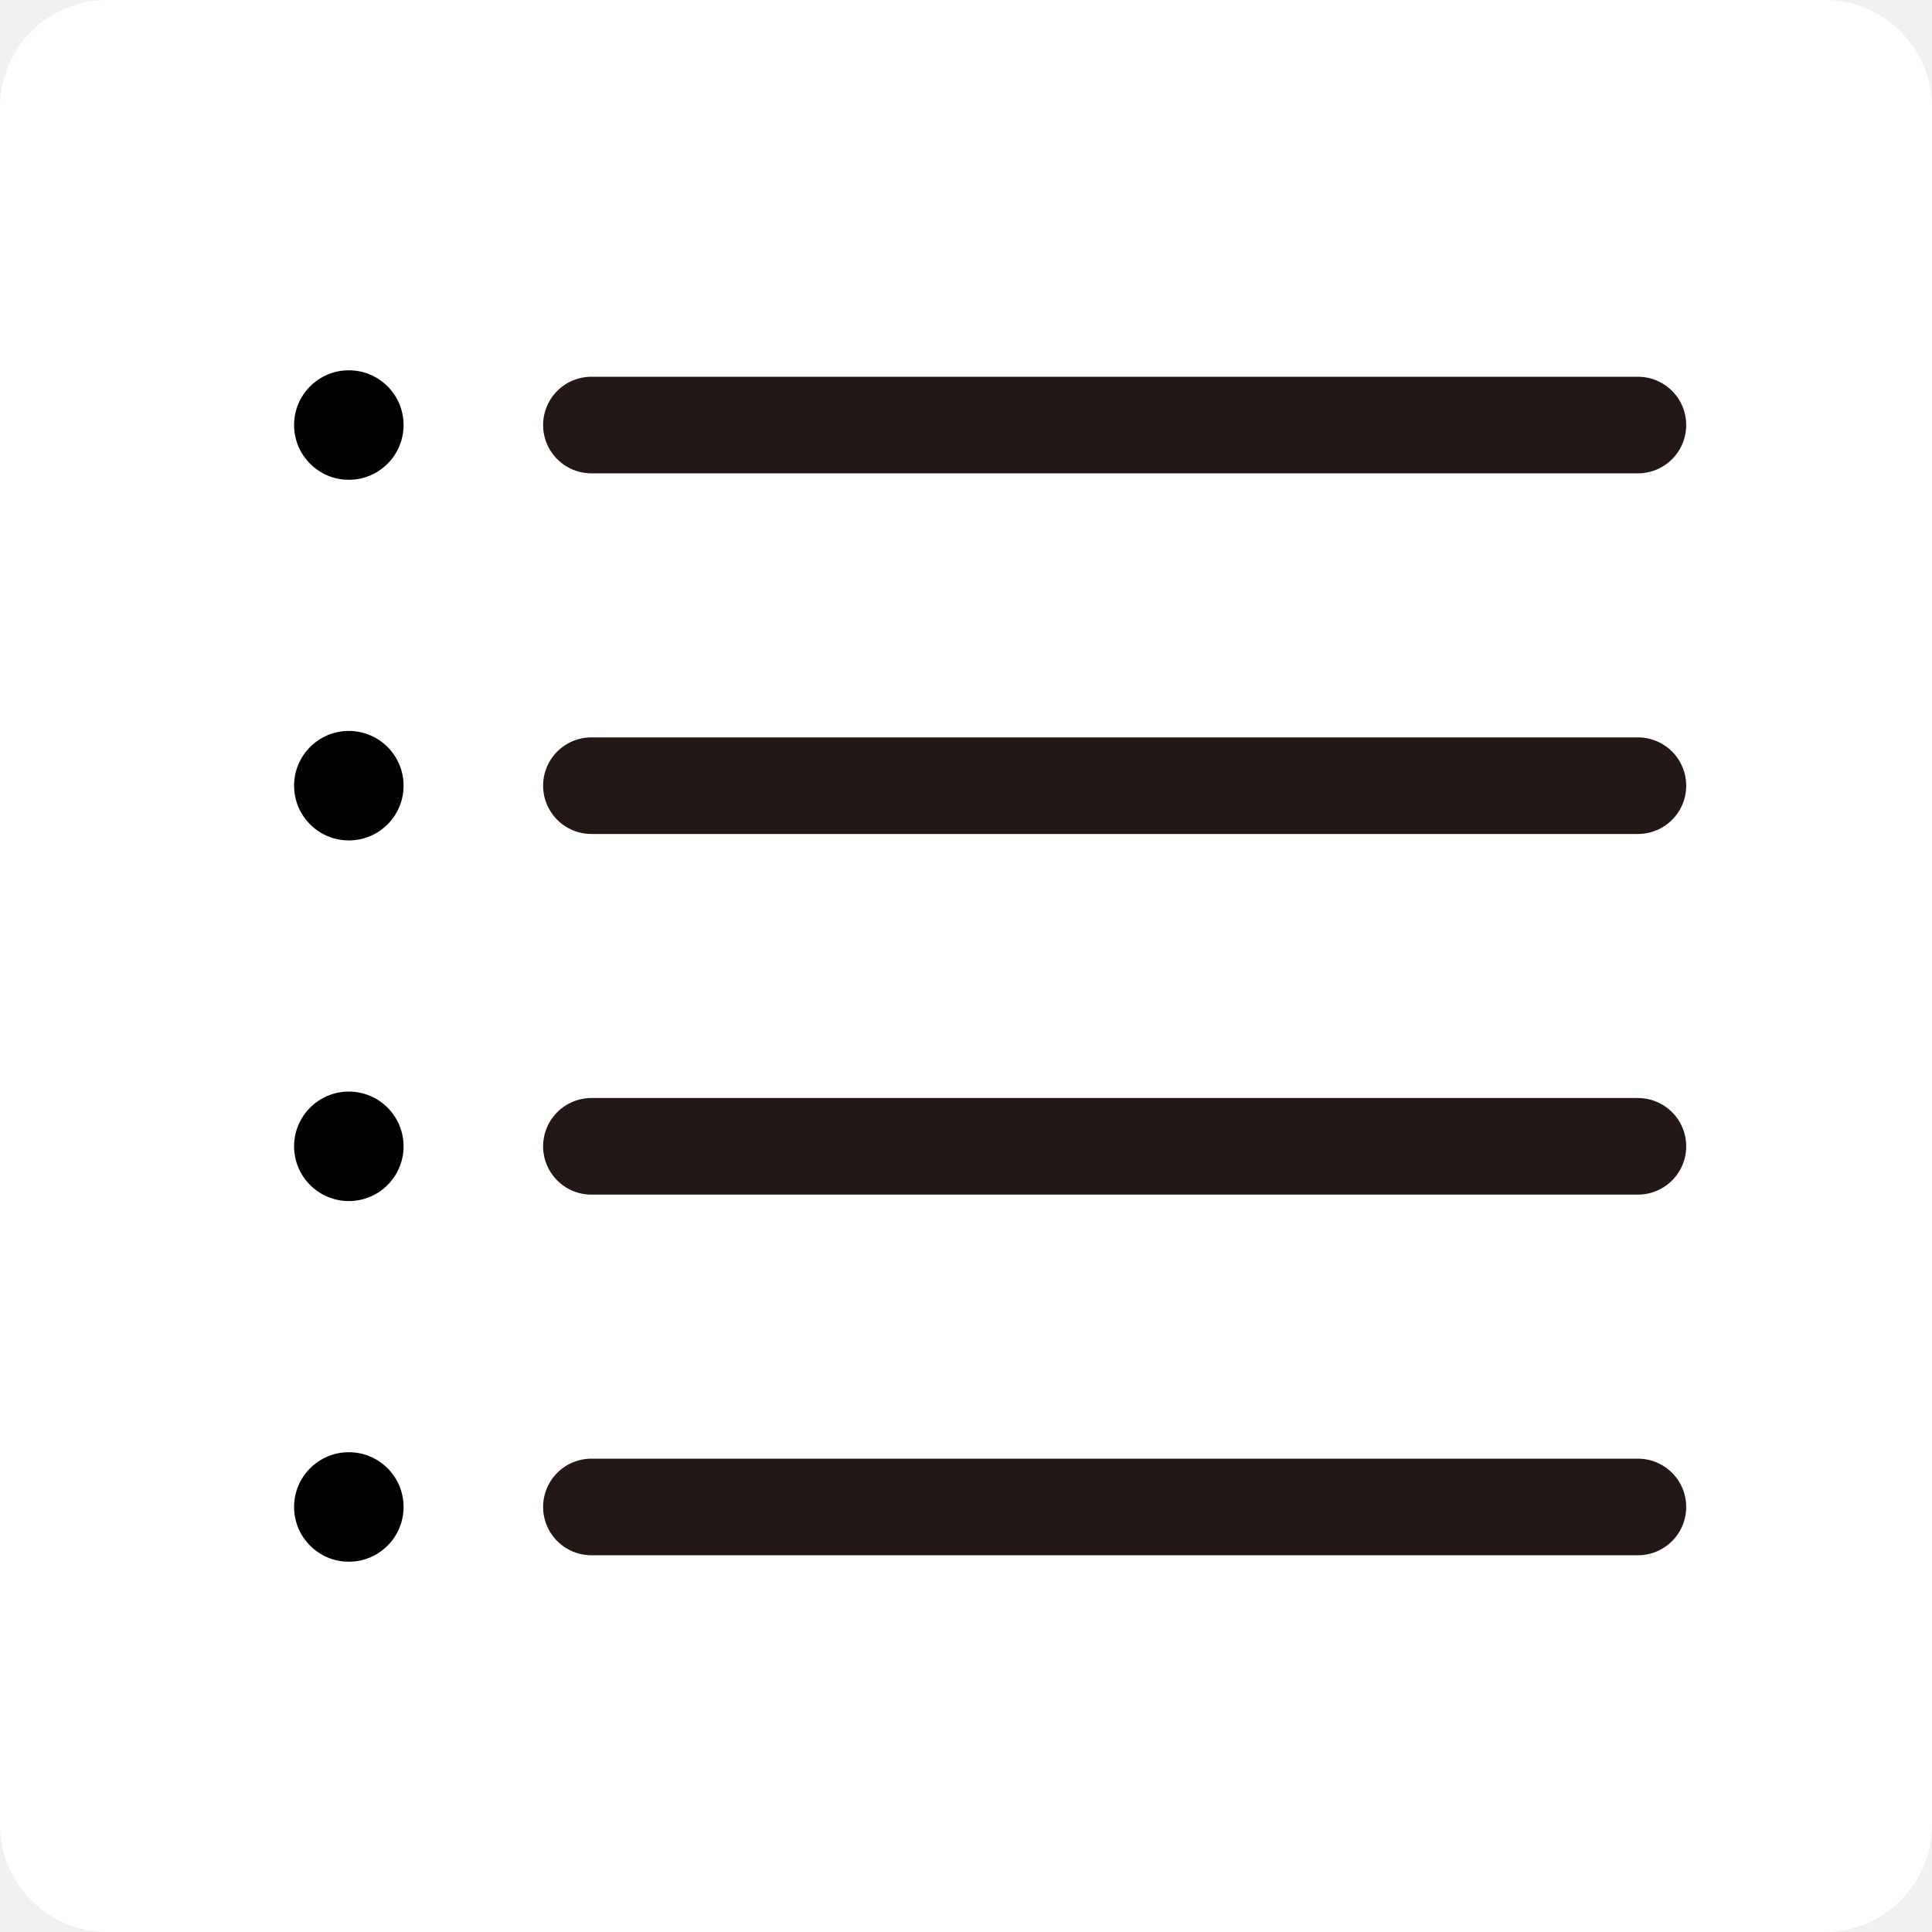
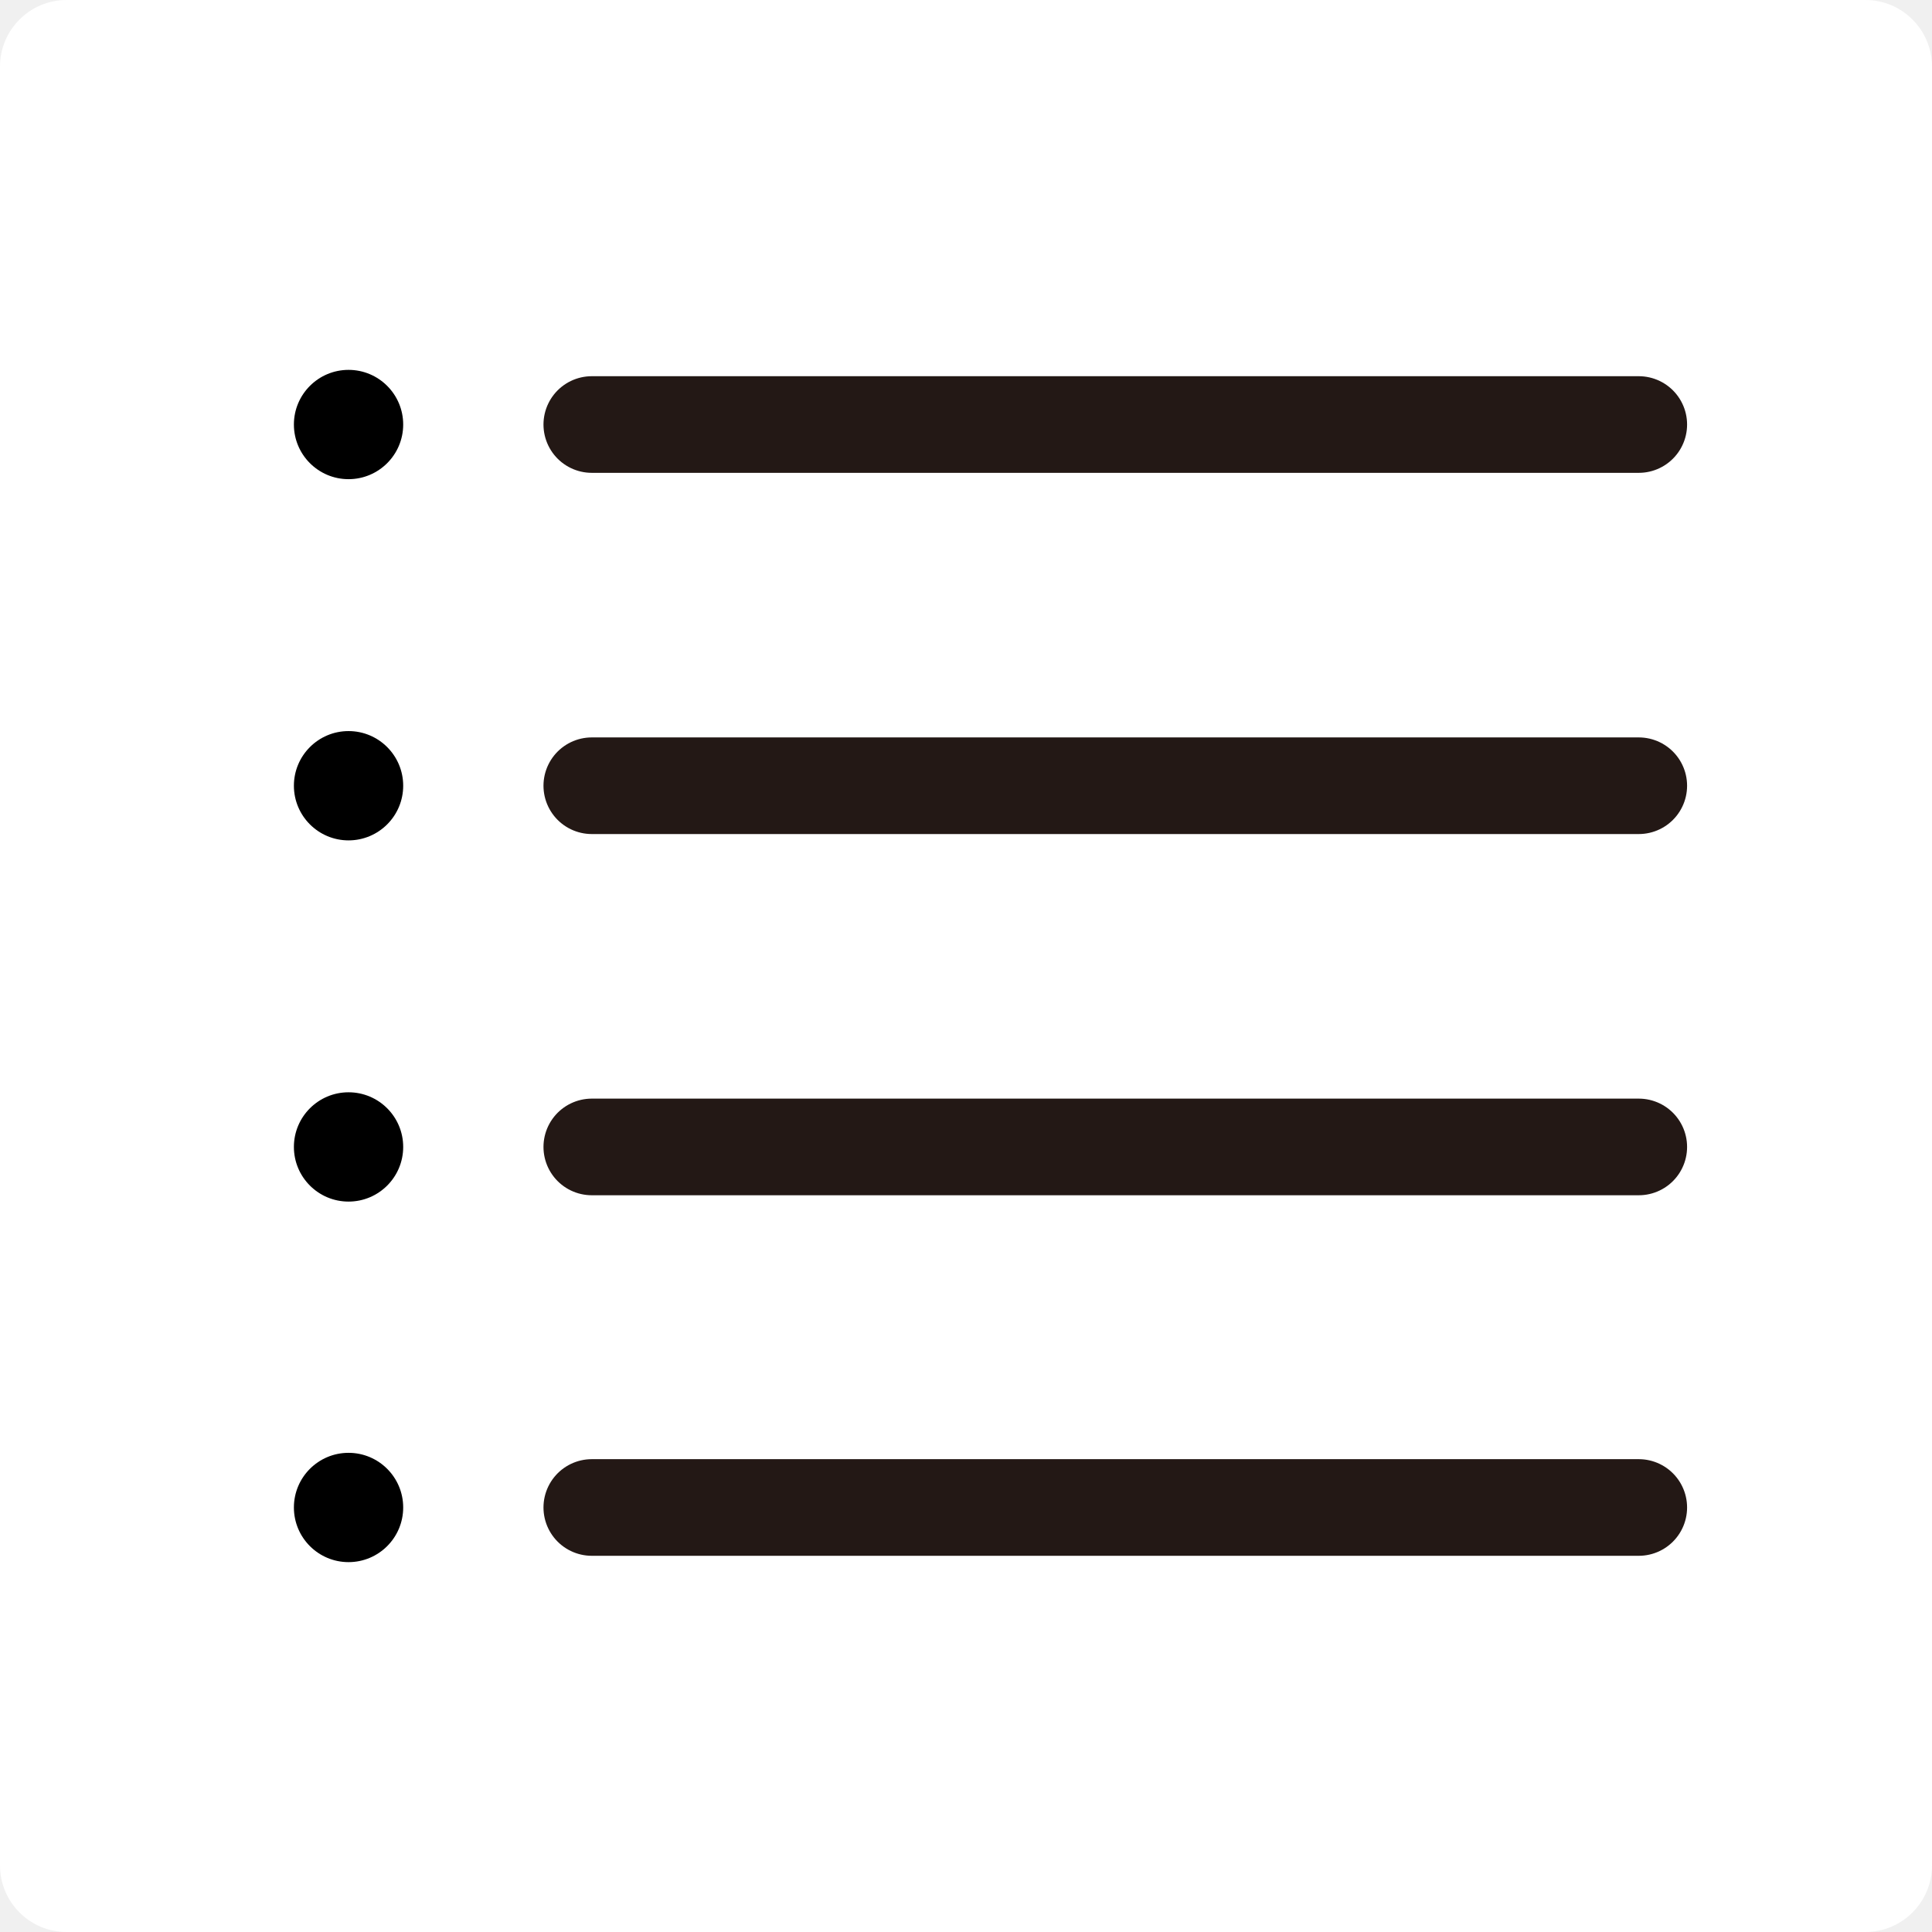
- <svg xmlns="http://www.w3.org/2000/svg" id="b" data-name="圖層 2" width="18" height="18" viewBox="0 0 18 18">
+ <svg xmlns="http://www.w3.org/2000/svg" id="b" data-name="圖層 2" width="28.99" height="28.99" viewBox="0 0 28.99 28.99">
  <defs>
    <style>
      .d {
        fill: #fff;
      }

      .e {
        fill: none;
        stroke: #231815;
        stroke-linecap: round;
        stroke-miterlimit: 10;
-         stroke-width: .9px;
+         stroke-width: 1.45px;
      }
    </style>
  </defs>
  <g id="c" data-name="文字">
    <g>
-       <rect class="d" width="18" height="18" rx="1" ry="1" />
+       <rect class="d" y="0" width="28.99" height="28.99" rx="1" ry="1" />
      <g>
-         <line class="e" x1="5.51" y1="3.96" x2="15.26" y2="3.96" />
-         <line class="e" x1="5.51" y1="7.32" x2="15.26" y2="7.32" />
-         <line class="e" x1="5.51" y1="10.68" x2="15.26" y2="10.68" />
-         <line class="e" x1="5.51" y1="14.04" x2="15.26" y2="14.04" />
-         <circle cx="3.25" cy="3.96" r=".51" />
-         <circle cx="3.25" cy="7.32" r=".51" />
-         <circle cx="3.25" cy="10.68" r=".51" />
-         <circle cx="3.25" cy="14.04" r=".51" />
+         <line class="e" x1="8.88" y1="6.37" x2="24.59" y2="6.37" />
+         <line class="e" x1="8.88" y1="11.79" x2="24.59" y2="11.79" />
+         <line class="e" x1="8.88" y1="17.21" x2="24.59" y2="17.21" />
+         <line class="e" x1="8.88" y1="22.62" x2="24.59" y2="22.62" />
+         <circle cx="5.23" cy="6.37" r=".82" />
+         <circle cx="5.23" cy="11.79" r=".82" />
+         <circle cx="5.23" cy="17.21" r=".82" />
+         <circle cx="5.23" cy="22.62" r=".82" />
      </g>
    </g>
  </g>
</svg>
